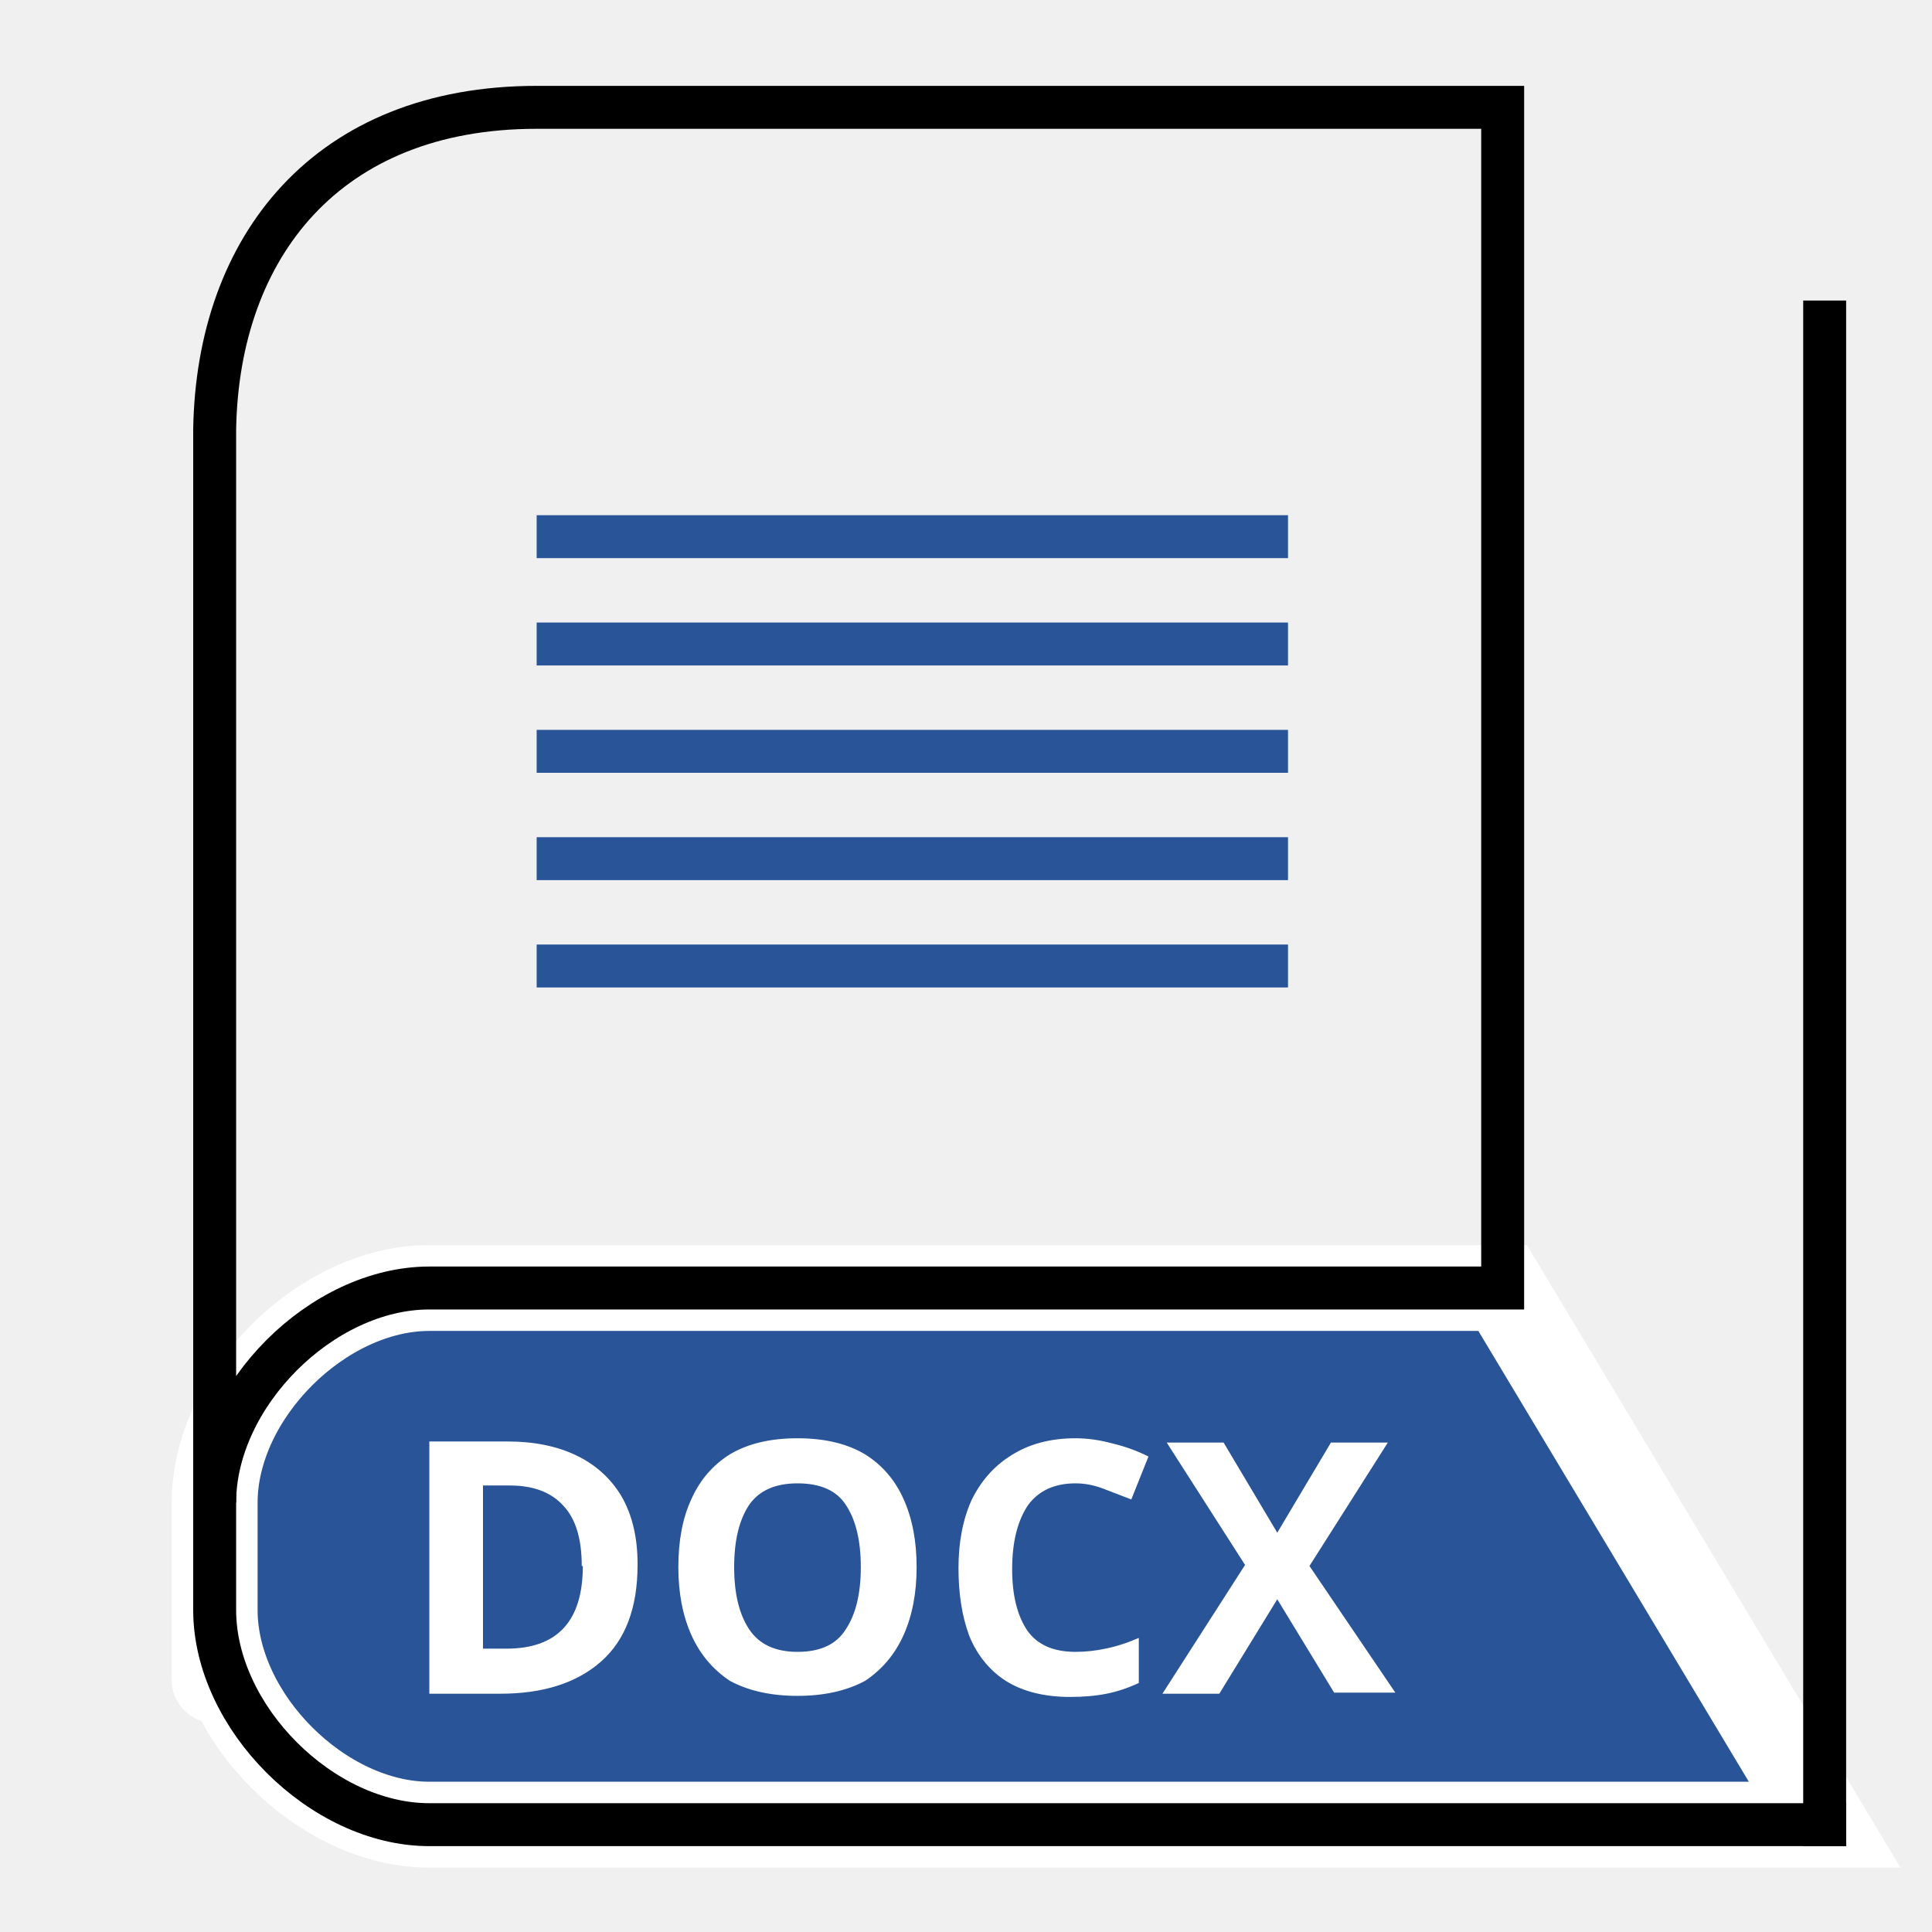
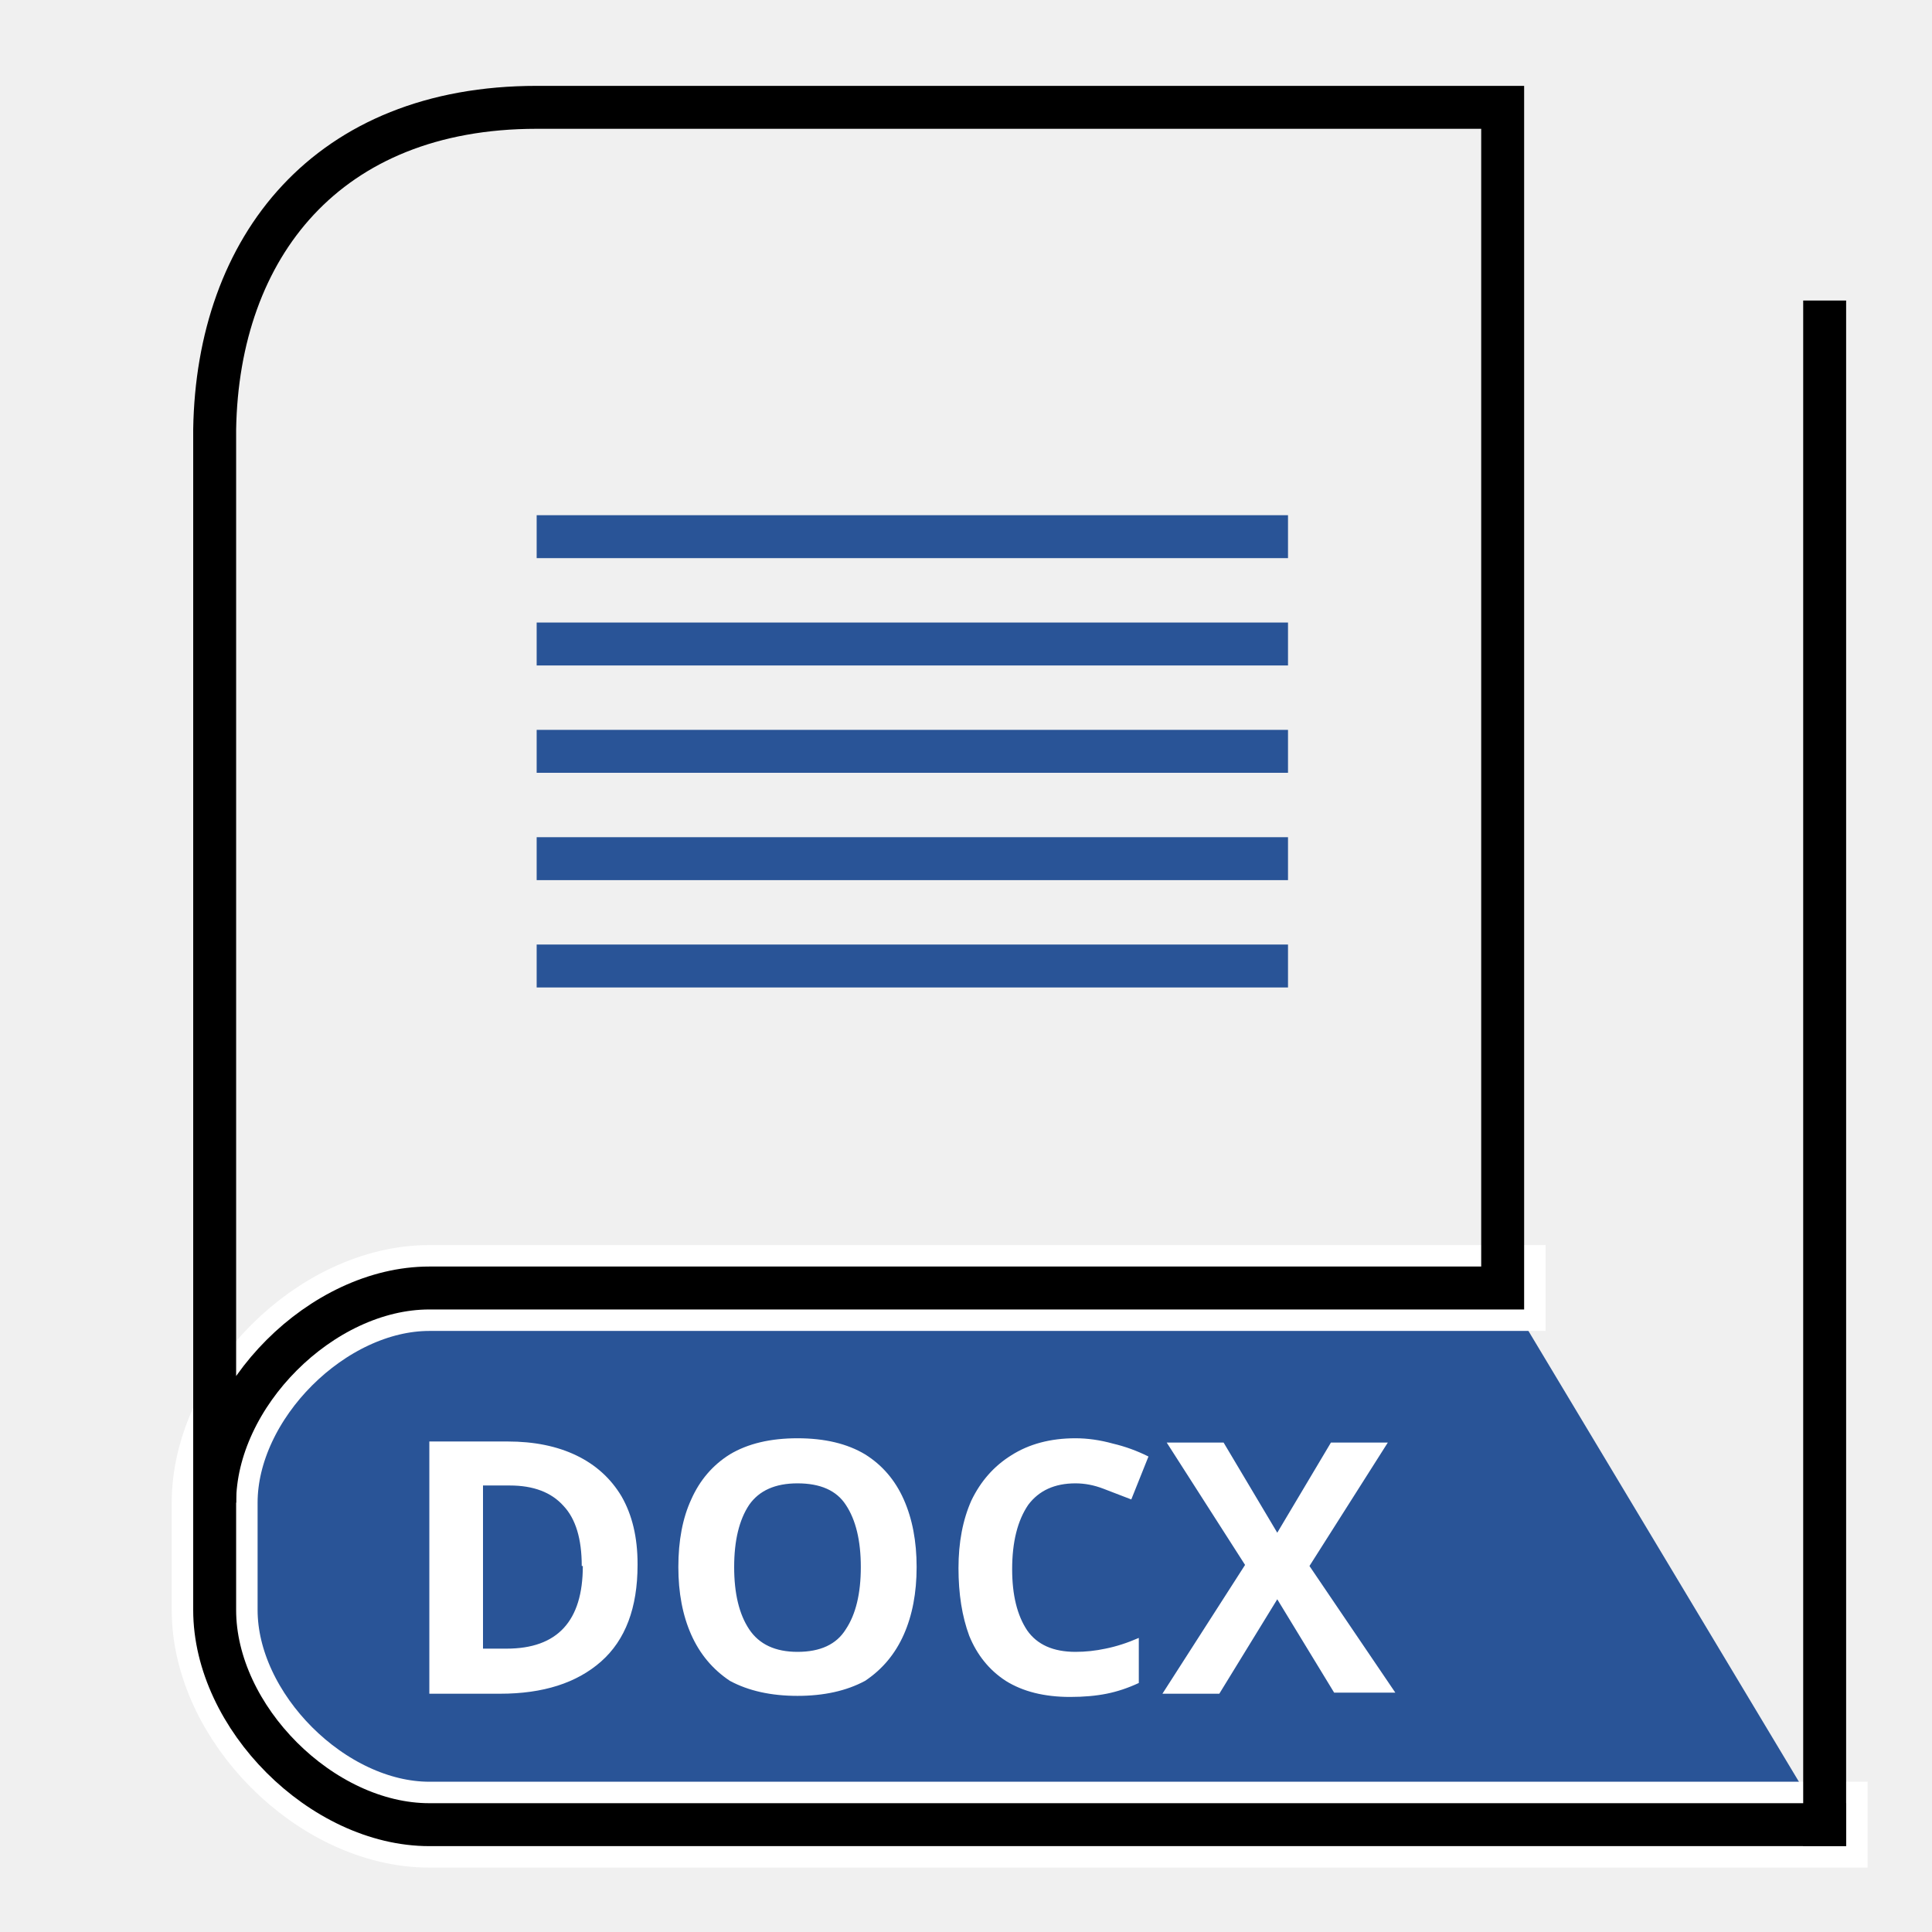
<svg xmlns="http://www.w3.org/2000/svg" viewBox="0 0 90 90">
  <style>
    #cartouche {
      fill: #295497;
    }

    .line {
      stroke-width: 2px;
      stroke: #295497;
    }

    #cover,
    #pages,
    #back {
      stroke: #000;
      stroke-width: 2;
      stroke-linecap: square;
      fill: none;
    }

-     #cartouche {
+     #cartouche_bord {
+       fill:none;
      stroke: #ffffff;
-       stroke-width: 4
+       stroke-width: 4;
+       stroke-linecap: square;
    }
  </style>
  <path id="cartouche" d="M 20,60 H 70 L 85,85 H 20 c -5,0 -10,-5 -10,-10 0,0 0,10 0,-5 0,-5 5,-10 10,-10 z" />
+   <path id="cartouche_bord" d="M 70,60 H 20 c -5,0 -10,5 -10,10 v 5 c 0,5 5,10 10,10 h 65" />
  <path id="cover" d="M20 60h50V5H25c-9.769 0-14.858 6.505-15 15v50c0-5 5-10 10-10z" />
  <path id="pages" d="M85 85H20c-5 0-10-5-10-10v-5" />
  <path id="back" d="M85 15v70" />
  <g id="lines" transform="translate(25, 25)">
    <line class="line" x1="0" y1="0" x2="35" y2="0" />
    <line class="line" x1="0" y1="5" x2="35" y2="5" />
    <line class="line" x1="0" y1="10" x2="35" y2="10" />
    <line class="line" x1="0" y1="15" x2="35" y2="15" />
    <line class="line" x1="0" y1="20" x2="35" y2="20" />
  </g>
  <path fill="#fff" transform="translate(20 67) scale(0.5 0.5)" d="m 19.4,11.8 q 0,6 -3.4,9 -3.4,3 -9.4,3 H 0 V 0.3 h 7.3 q 3.7,0 6.4,1.3 2.7,1.3 4.2,3.8 1.5,2.6 1.5,6.3 z m -5.2,0.1 Q 14.2,8.1 12.5,6.3 10.8,4.4 7.5,4.4 H 5 v 15.2 h 2.2 q 7.1,0 7.1,-7.7 z M 45.4,12 q 0,3.6 -1.2,6.3 Q 43,21 40.6,22.6 38,24 34.3,24 30.6,24 28,22.6 25.6,21 24.4,18.3 23.2,15.6 23.2,12 23.2,8.3 24.4,5.7 25.6,3 28,1.5 30.5,0 34.3,0 38.1,0 40.6,1.5 43,3 44.2,5.7 45.4,8.4 45.4,12 Z m -17,0 q 0,3.7 1.4,5.8 1.4,2.1 4.5,2.1 3.2,0 4.5,-2.1 1.4,-2.1 1.4,-5.8 0,-3.7 -1.4,-5.8 -1.3,-2 -4.5,-2 -3.1,0 -4.5,2 -1.4,2.1 -1.4,5.8 z M 60.2,4.2 q -2.9,0 -4.4,2 -1.5,2.2 -1.5,6 0,3.6 1.4,5.7 1.4,2 4.5,2 1.4,0 2.8,-0.3 1.5,-0.3 3.1,-1 v 4.2 q -1.5,0.7 -3,1 -1.5,0.3 -3.4,0.3 -3.6,0 -6,-1.5 -2.3,-1.5 -3.4,-4.2 -1,-2.7 -1,-6.3 0,-3.6 1.2,-6.3 1.3,-2.7 3.7,-4.2 2.5,-1.6 6,-1.6 1.7,0 3.5,0.5 1.7,0.4 3.3,1.2 l -1.6,4 -2.6,-1 Q 61.5,4.2 60.2,4.2 Z M 90,23.7 H 84.3 L 79,15 73.6,23.8 H 68.3 L 76,11.8 68.7,0.4 H 74 l 5,8.4 5,-8.4 h 5.3 L 82,11.9 Z" style="stroke-width:1.818" id="docx" />
</svg>
